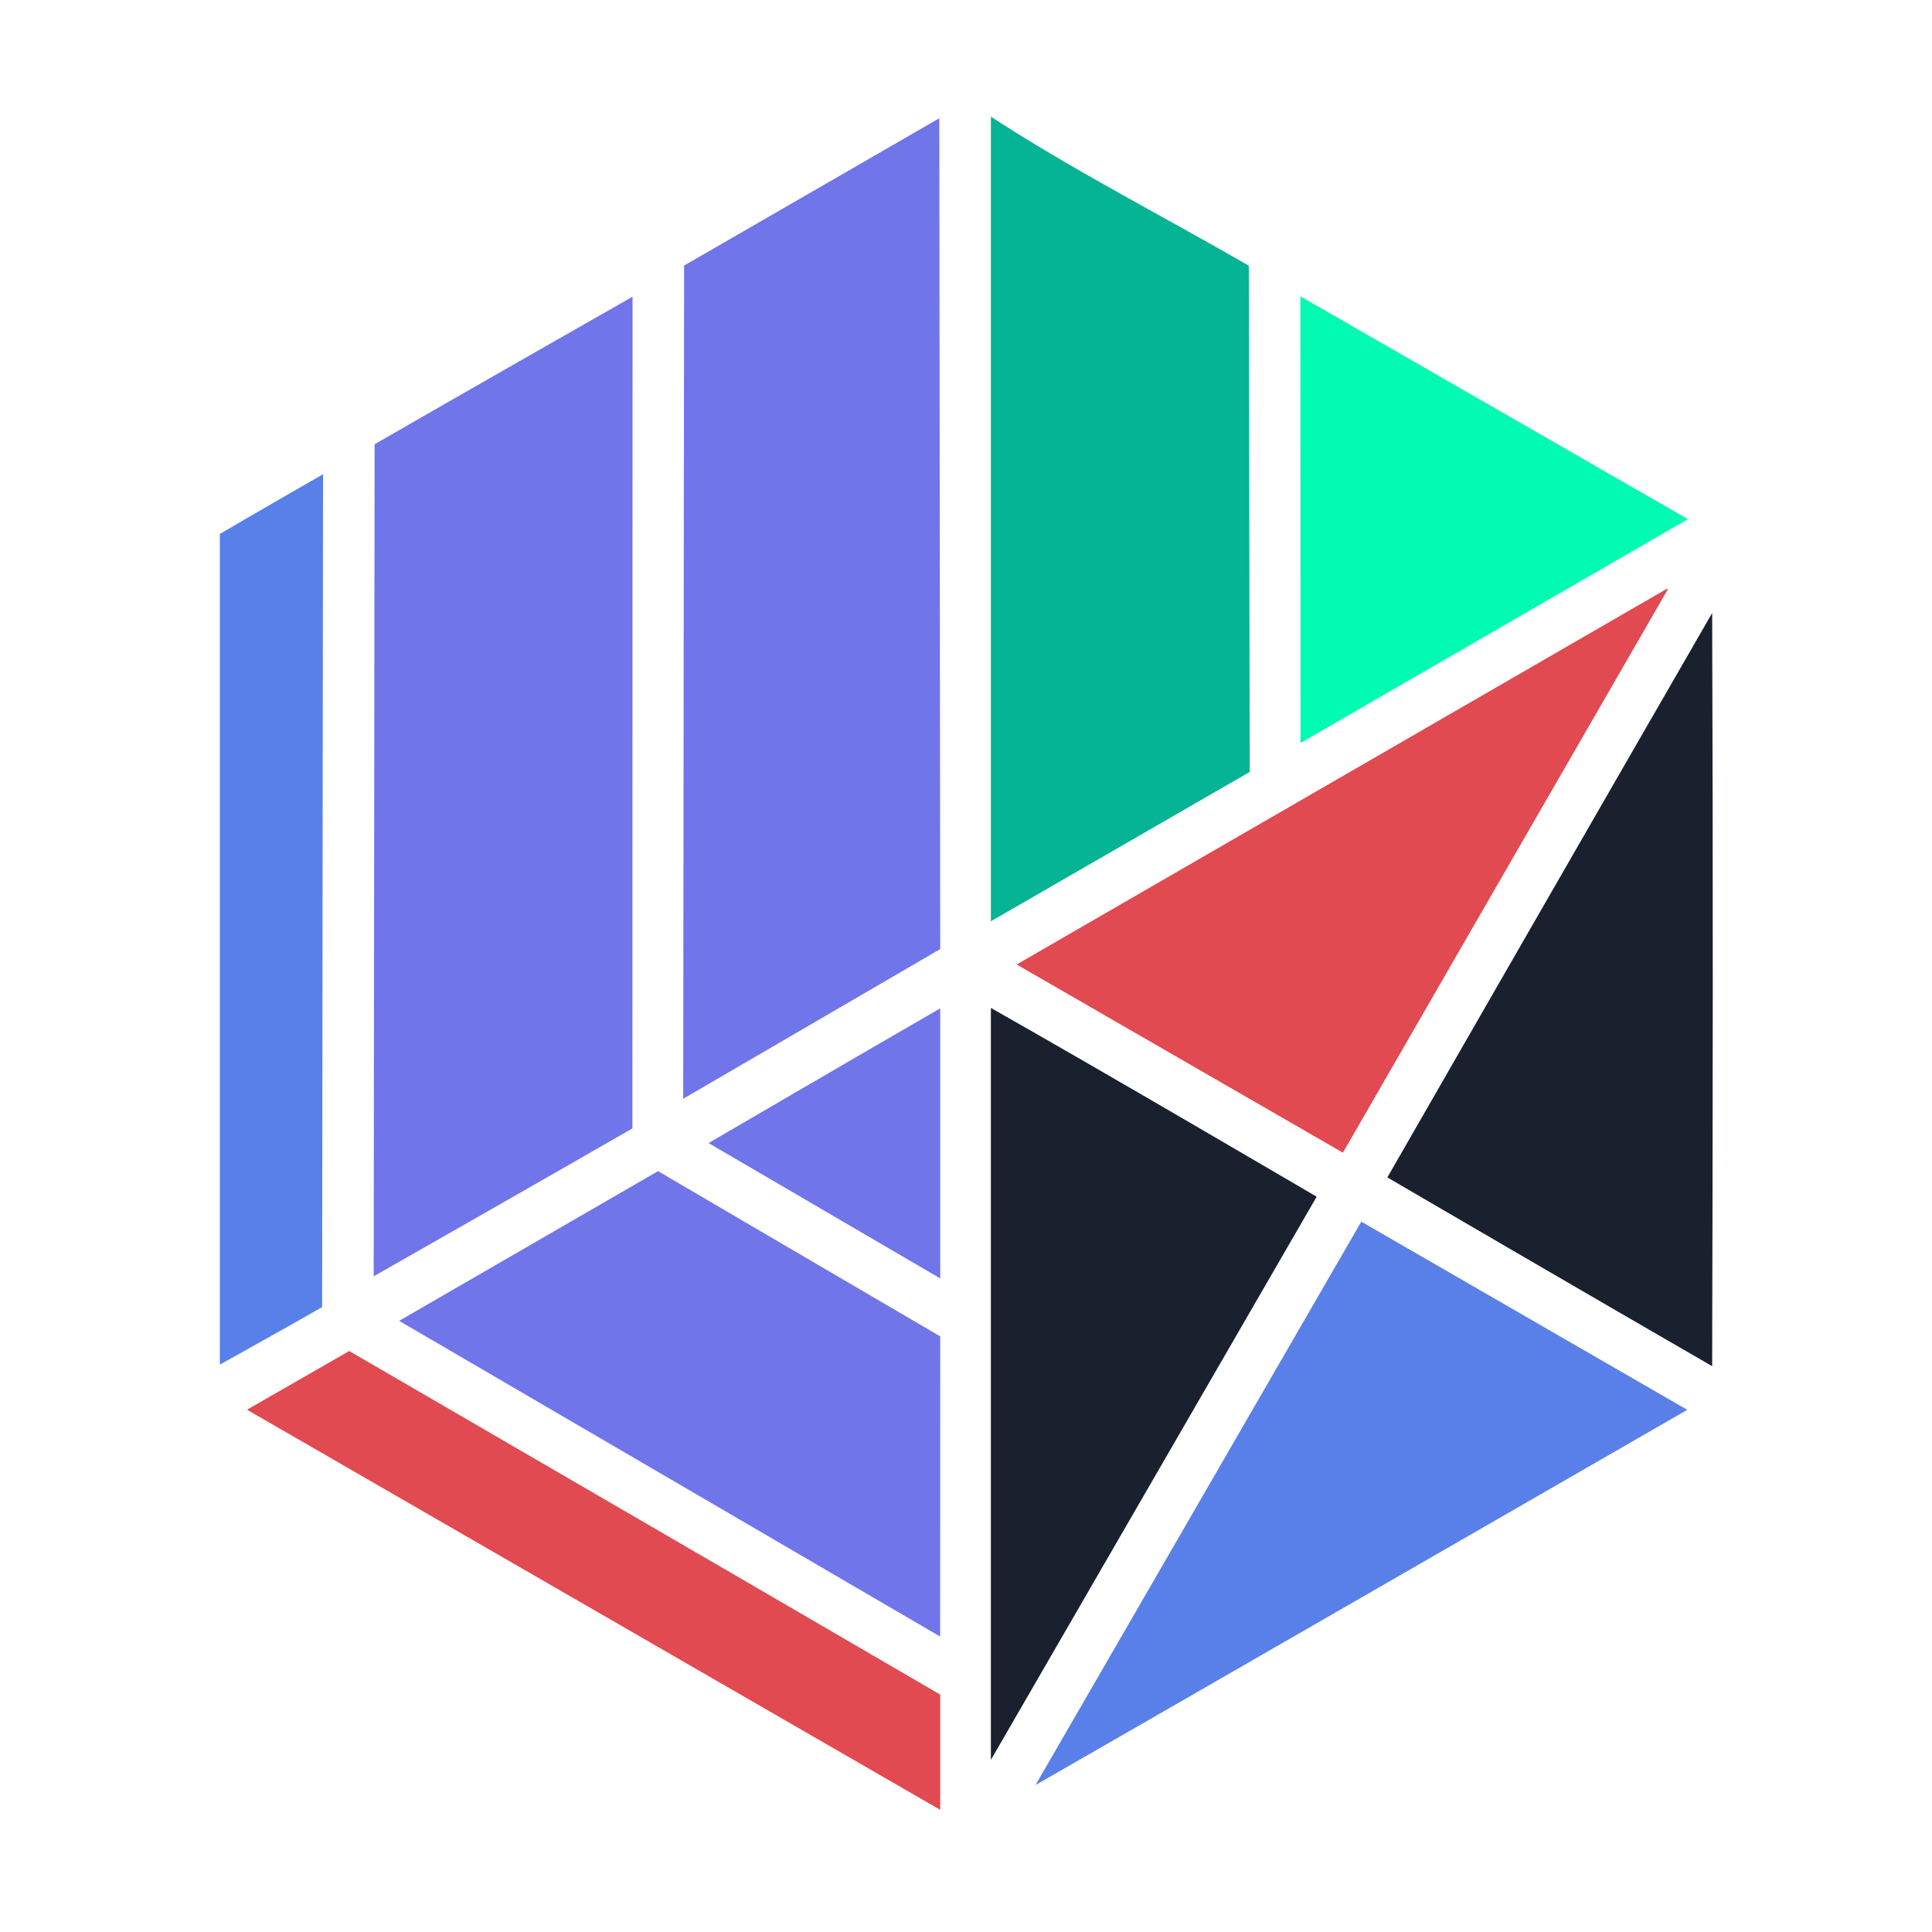
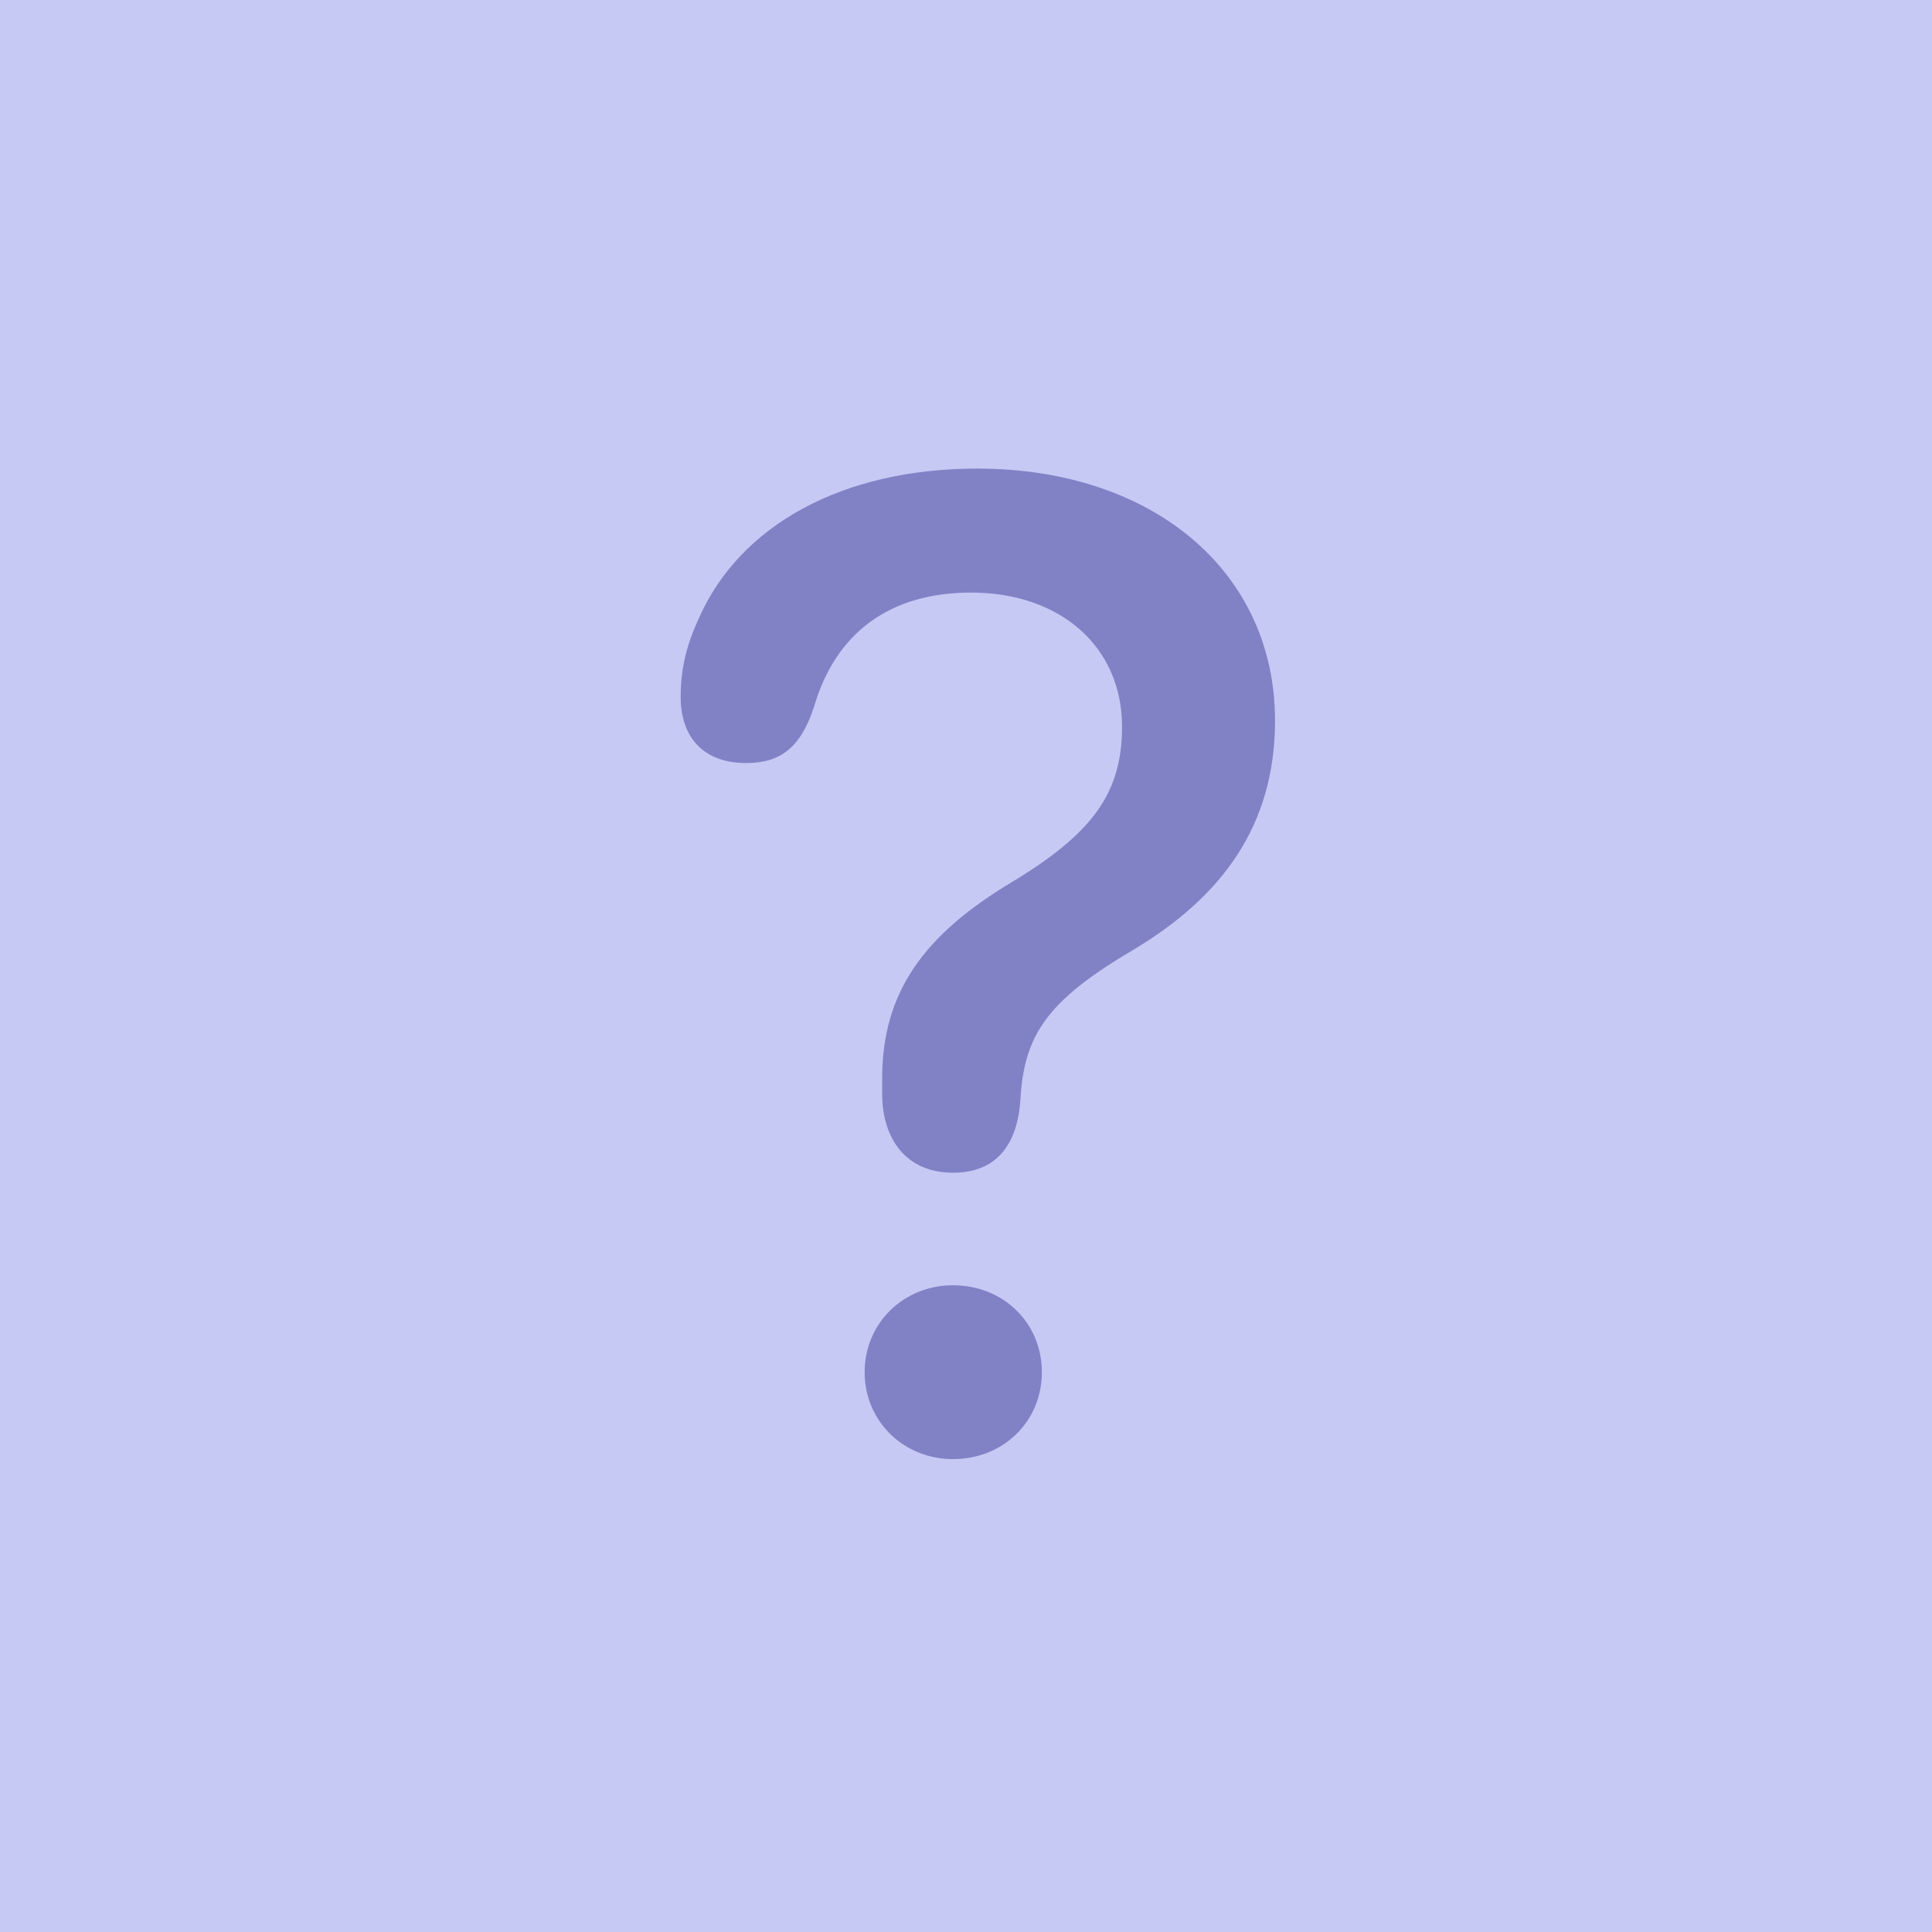
- <svg xmlns="http://www.w3.org/2000/svg" xml:space="preserve" width="220mm" height="220mm" version="1.1" style="shape-rendering:geometricPrecision; text-rendering:geometricPrecision; image-rendering:optimizeQuality; fill-rule:evenodd; clip-rule:evenodd" viewBox="0 0 22000 22000">
-   <defs>
-     <style type="text/css">
-    
-     .fil4 {fill:#01FBB3;fill-rule:nonzero}
-     .fil3 {fill:#04B494;fill-rule:nonzero}
-     .fil5 {fill:#19202E;fill-rule:nonzero}
-     .fil1 {fill:#5980E9;fill-rule:nonzero}
-     .fil2 {fill:#7075E9;fill-rule:nonzero}
-     .fil0 {fill:#E04A50;fill-rule:nonzero}
-    
-   </style>
-   </defs>
-   <g id="Layer_x0020_1">
-     <path class="fil0" d="M15291.87 13125.69c-1232.43,-710.47 -3715.06,-2142.85 -3715.06,-2142.85 0,0 4941.56,-2855.76 7404.57,-4278.54l4.88 3.06 5.54 3.48c-1217.29,2108.09 -3699.93,6414.85 -3699.93,6414.85z" />
-     <path class="fil1" d="M2503.5 6080.11c395.2,-232.03 811.47,-470.84 1174.98,-679.99 -3.48,3161.21 -6.96,6322.63 -10.42,9484.03 -377.83,218.16 -1164.56,654.66 -1164.56,654.66l0 -9458.7z" />
-     <path class="fil2" d="M4265.66 5058.89c968.69,-559.57 2936.93,-1679.97 2936.93,-1679.97 -0.41,3156.71 -0.82,6313.63 -1.23,9470.34 -957.85,552.23 -2946.12,1684.26 -2946.12,1684.26 3.68,-3295.33 6.74,-6095.68 10.42,-9474.63z" />
-     <path class="fil2" d="M7789.98 3023.99c968.68,-559.17 1937.37,-1118.34 2906.05,-1677.5 3.47,3153.64 6.95,6307.27 10.43,9460.72l-2926.7 1704.52c3.26,-3162.66 6.74,-6325.09 10.22,-9487.74z" />
-     <path class="fil3" d="M11283.43 1328.04c885.56,581.35 2002.15,1157.37 2936.91,1697.39 3.48,1921.41 7.16,3843.05 10.43,5764.67 -950.28,549.16 -2947.35,1700.62 -2947.35,1700.62l0.01 -9162.68z" />
-     <path class="fil4" d="M14807.74 3374.42l4412.23 2537.23 -4411.21 2548.89c0,-1695.37 -1.02,-3390.75 -1.02,-5086.12z" />
-     <path class="fil0" d="M10706.46 20608.97l-7893.83 -4556.38 1163.74 -668.35c0,0 4494.22,2608.39 6730.09,3912.57l0 1312.16z" />
-     <path class="fil2" d="M10705.64 18635.62l-6160.29 -3594.85c0,0 1977.44,-1144.51 2947.96,-1704.91 0,0 2167.38,1270.87 3213.15,1881.76l-0.82 3418z" />
-     <path class="fil2" d="M10706.46 14557.44l-2638.03 -1541.34c0,0 1768.91,-1032.28 2638.03,-1533.78l0 3075.12z" />
-     <path class="fil5" d="M11283.42 11477.61c1300.5,735.4 3709.54,2149.58 3709.54,2149.58l-3709.54 6412.99 0 -8562.57z" />
-     <path class="fil1" d="M11791.89 20326.21l3709.33 -6415.03c1232.02,710.87 3712.21,2142.85 3712.21,2142.85 0,0 -7406.42,4266.88 -7421.54,4272.18z" />
-     <path class="fil5" d="M19496.6 15557c-1232.64,-710.25 -3698.71,-2149.59 -3698.71,-2149.59 0,0 2465.46,-4290.59 3698.71,-6426.68 11.04,3039.34 7.15,5628.31 0,8576.27z" />
-   </g>
+ <svg xmlns="http://www.w3.org/2000/svg" width="56" height="56" viewBox="0 0 56 56" fill="none">
+   <rect width="56" height="56" fill="#C6C9F4" />
+   <path d="M27.621 33.992C28.891 33.992 29.477 33.172 29.574 31.922C29.672 30.008 30.336 29.012 32.855 27.527C35.434 25.984 36.957 23.914 36.957 20.887C36.957 16.57 33.422 13.582 28.324 13.582C24.418 13.582 21.449 15.223 20.258 17.918C19.906 18.68 19.73 19.363 19.73 20.203C19.73 21.395 20.414 22.117 21.625 22.117C22.602 22.117 23.207 21.688 23.598 20.477C24.223 18.348 25.785 17.176 28.148 17.176C30.746 17.176 32.523 18.758 32.523 21.062C32.523 22.977 31.684 24.148 29.32 25.574C26.781 27.098 25.57 28.758 25.57 31.258V31.707C25.57 32.996 26.254 33.992 27.621 33.992ZM27.621 42.293C29.086 42.293 30.199 41.199 30.199 39.773C30.199 38.348 29.086 37.254 27.621 37.254C26.195 37.254 25.062 38.348 25.062 39.773C25.062 41.199 26.195 42.293 27.621 42.293Z" fill="#8082C5" />
</svg>
